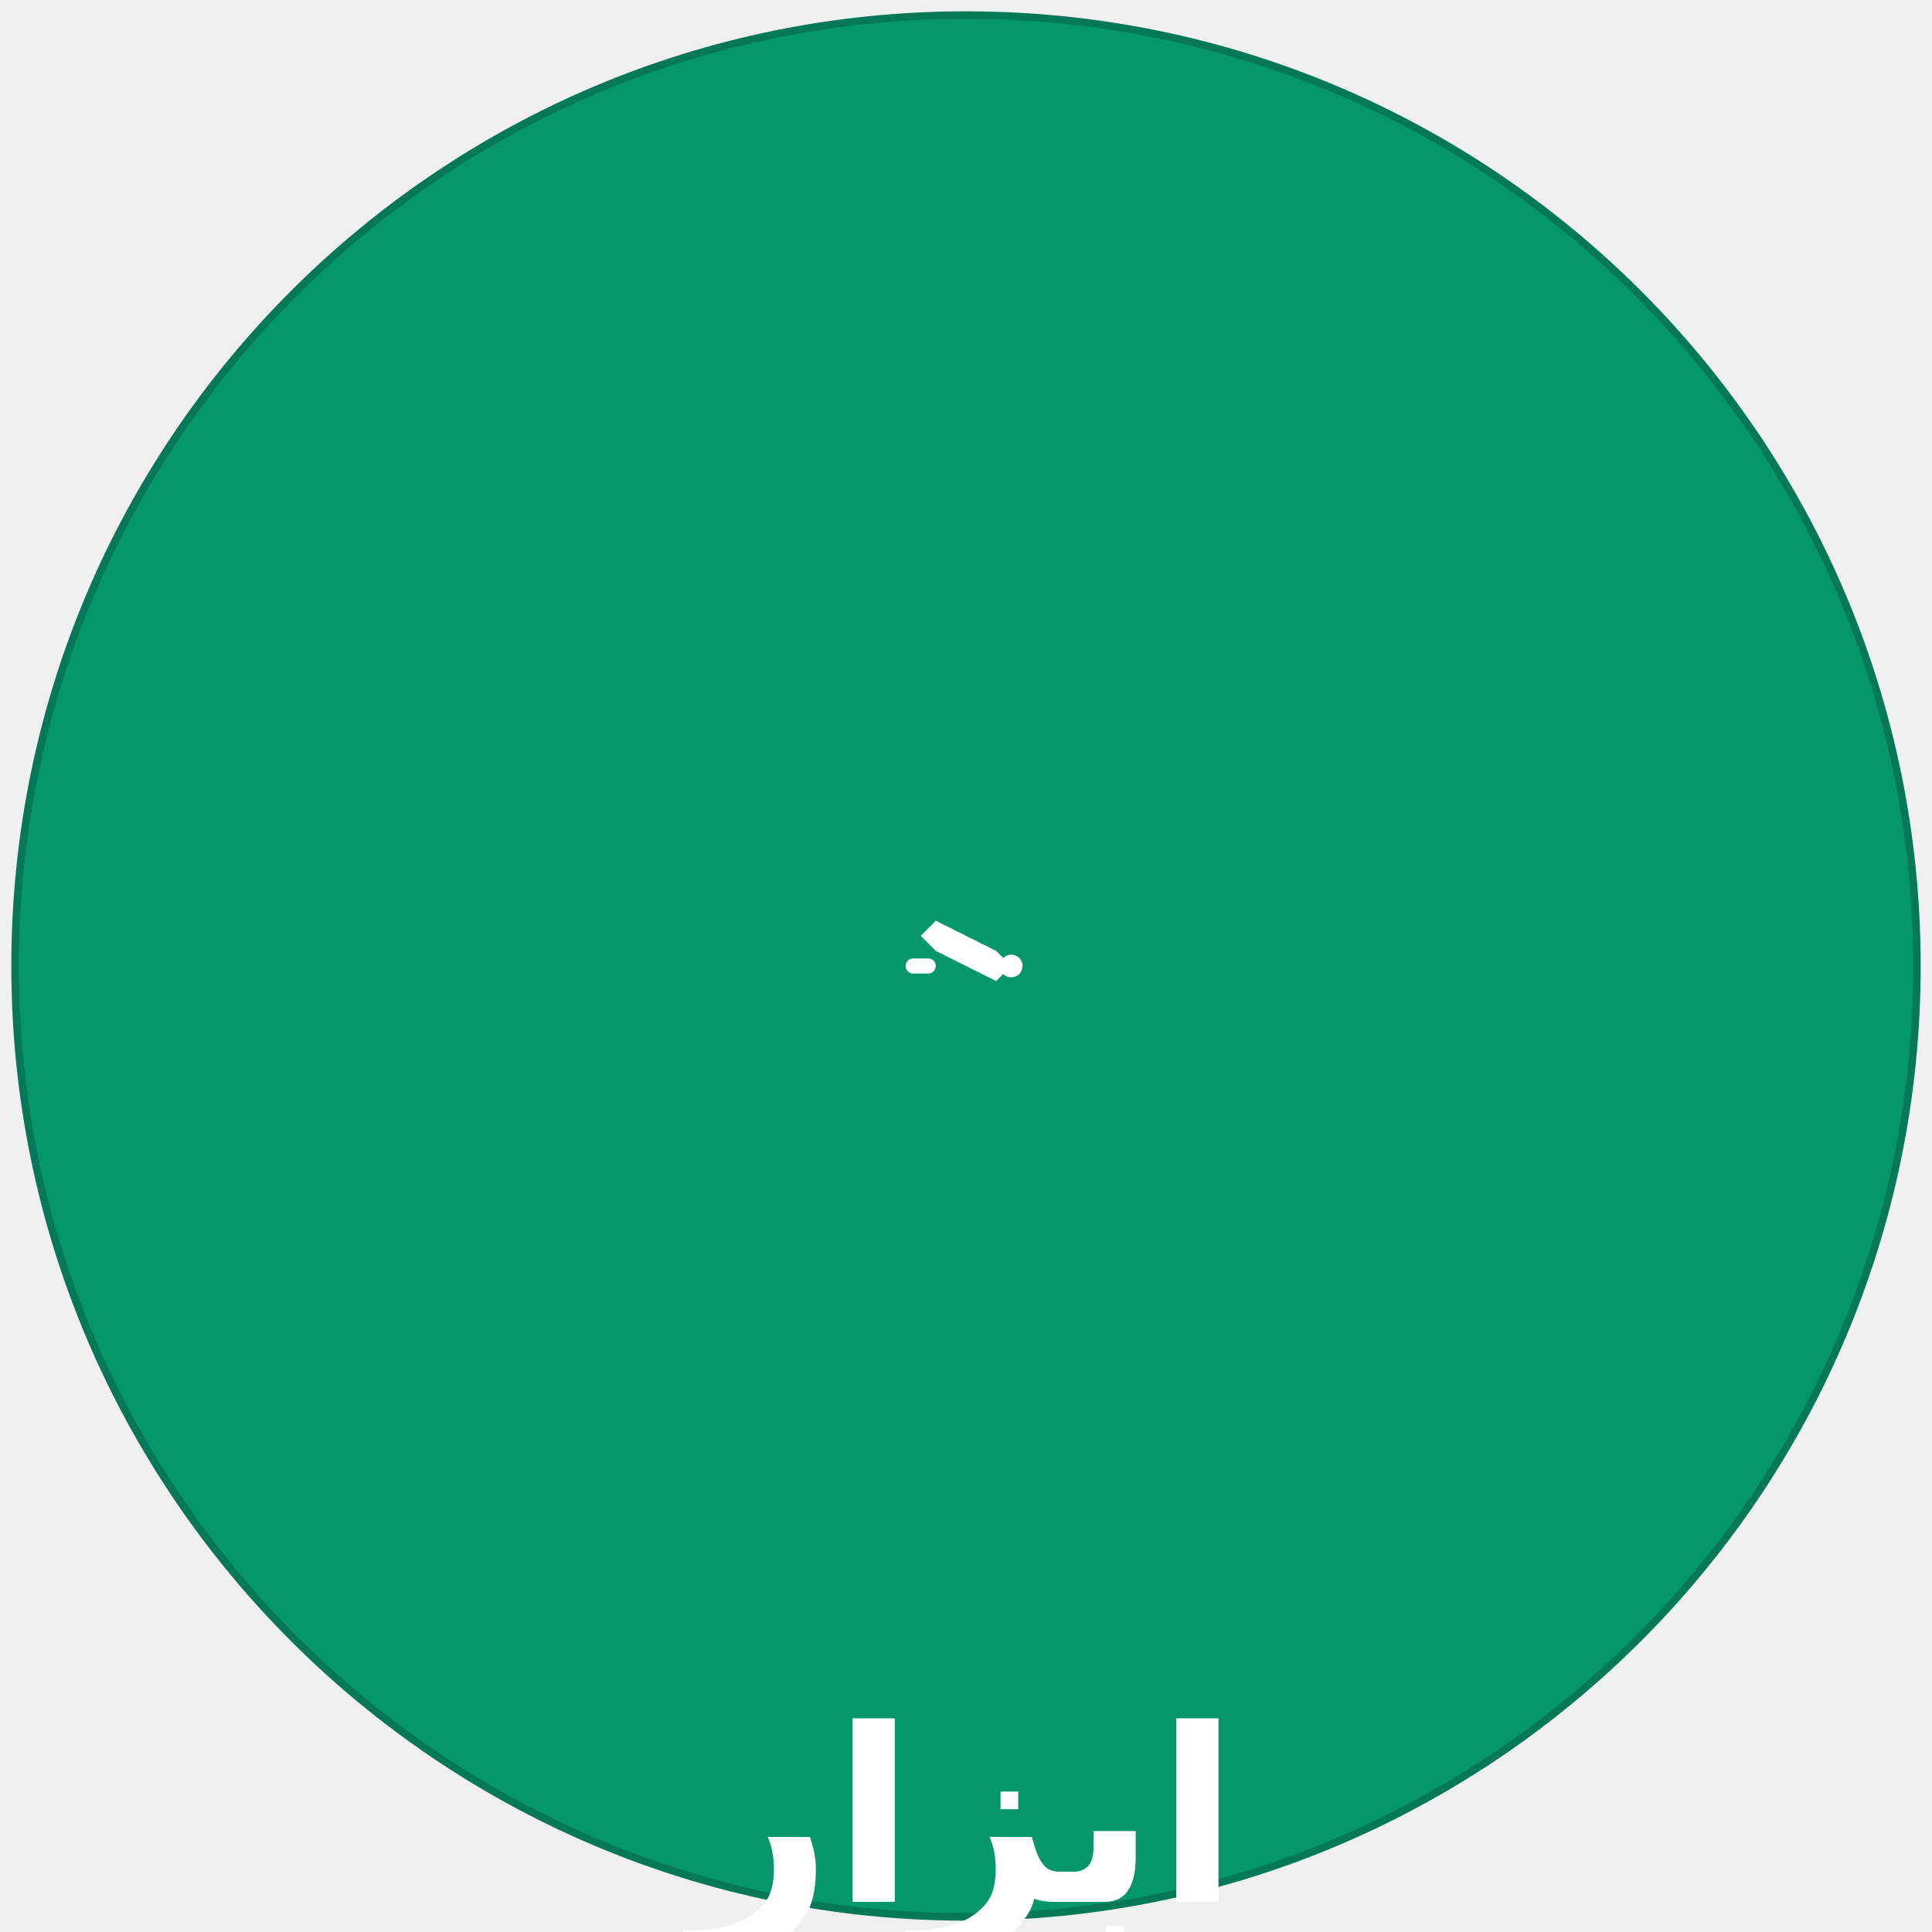
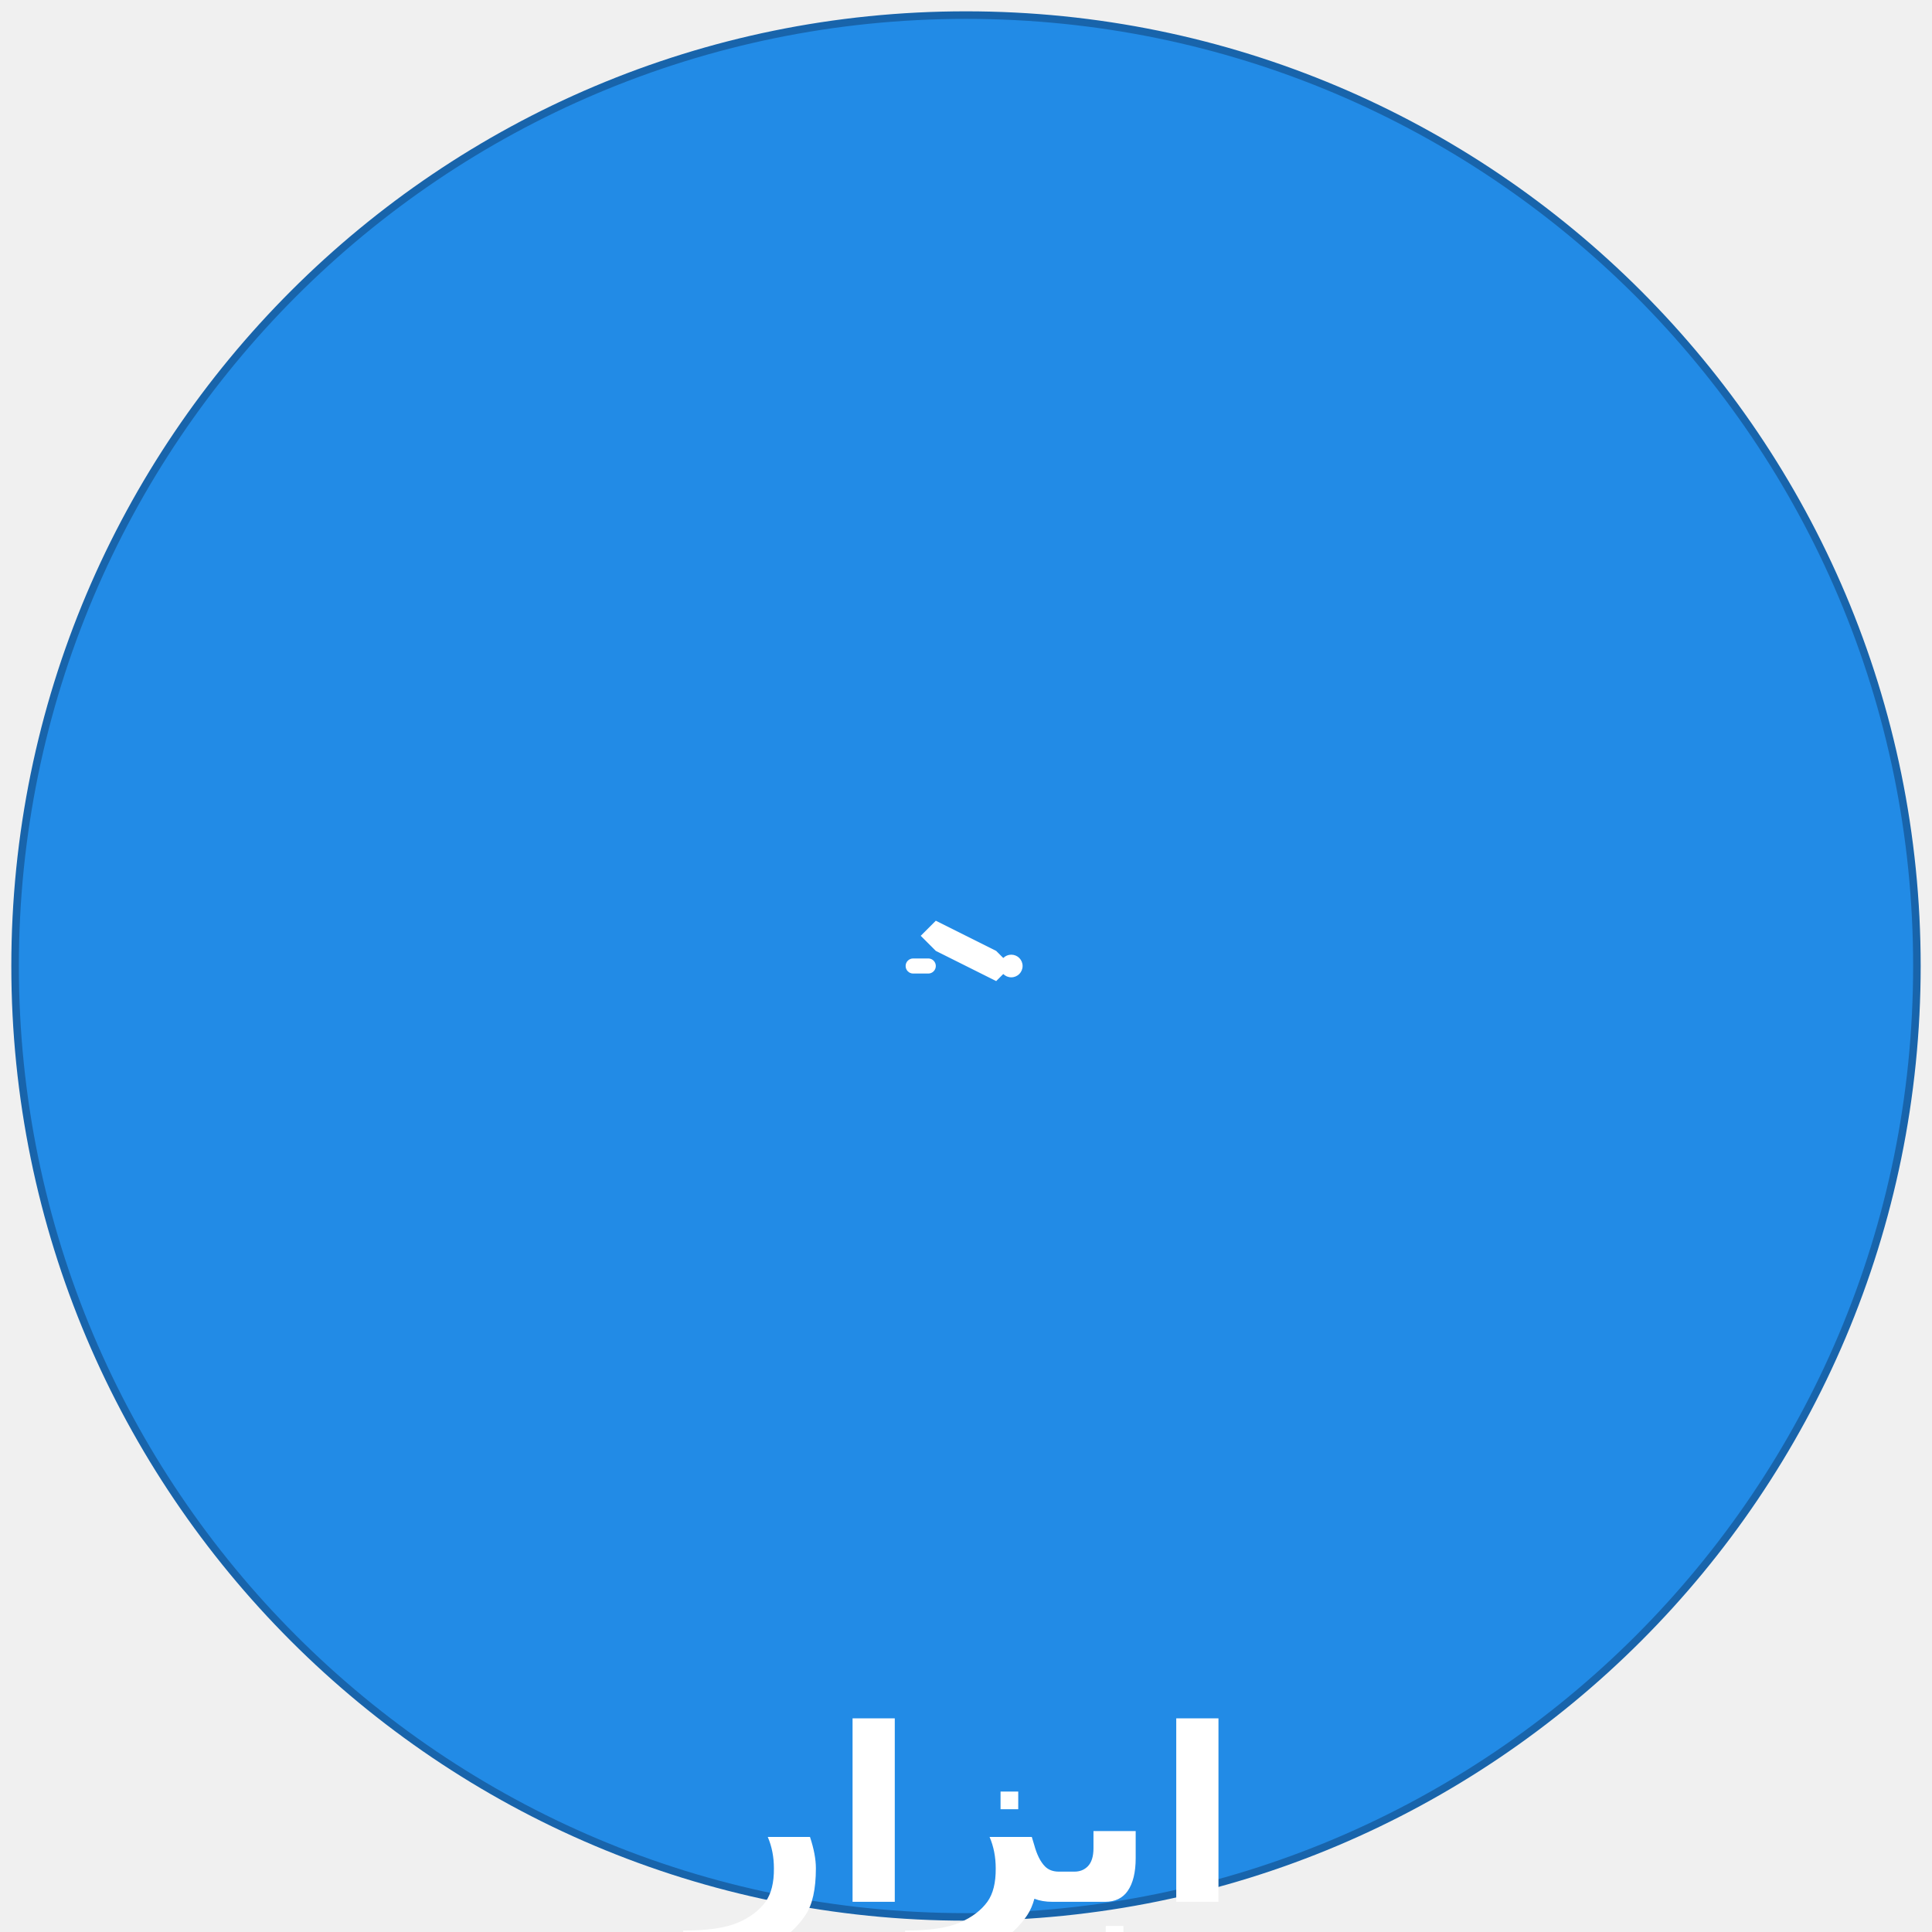
<svg xmlns="http://www.w3.org/2000/svg" width="512" height="512" viewBox="0 0 512 512" fill="none">
-   <circle cx="256" cy="256" r="252" fill="#059669" stroke="#047857" stroke-width="2" />
+   <circle cx="256" cy="256" r="252" fill="#228be6" stroke="#1864ab" stroke-width="2" />
  <g transform="translate(256, 256)">
    <path d="M-12,-8 L-8,-4 L8,4 L12,0 L8,-4 L-8,-12 L-12,-8 Z" fill="white" stroke="none" />
    <rect x="-16" y="-2" width="8" height="4" rx="2" fill="white" />
    <circle cx="12" cy="0" r="3" fill="white" />
  </g>
  <text x="256" y="504" text-anchor="middle" font-family="Arial, sans-serif" font-size="64" font-weight="bold" fill="white">ابزار</text>
</svg>
